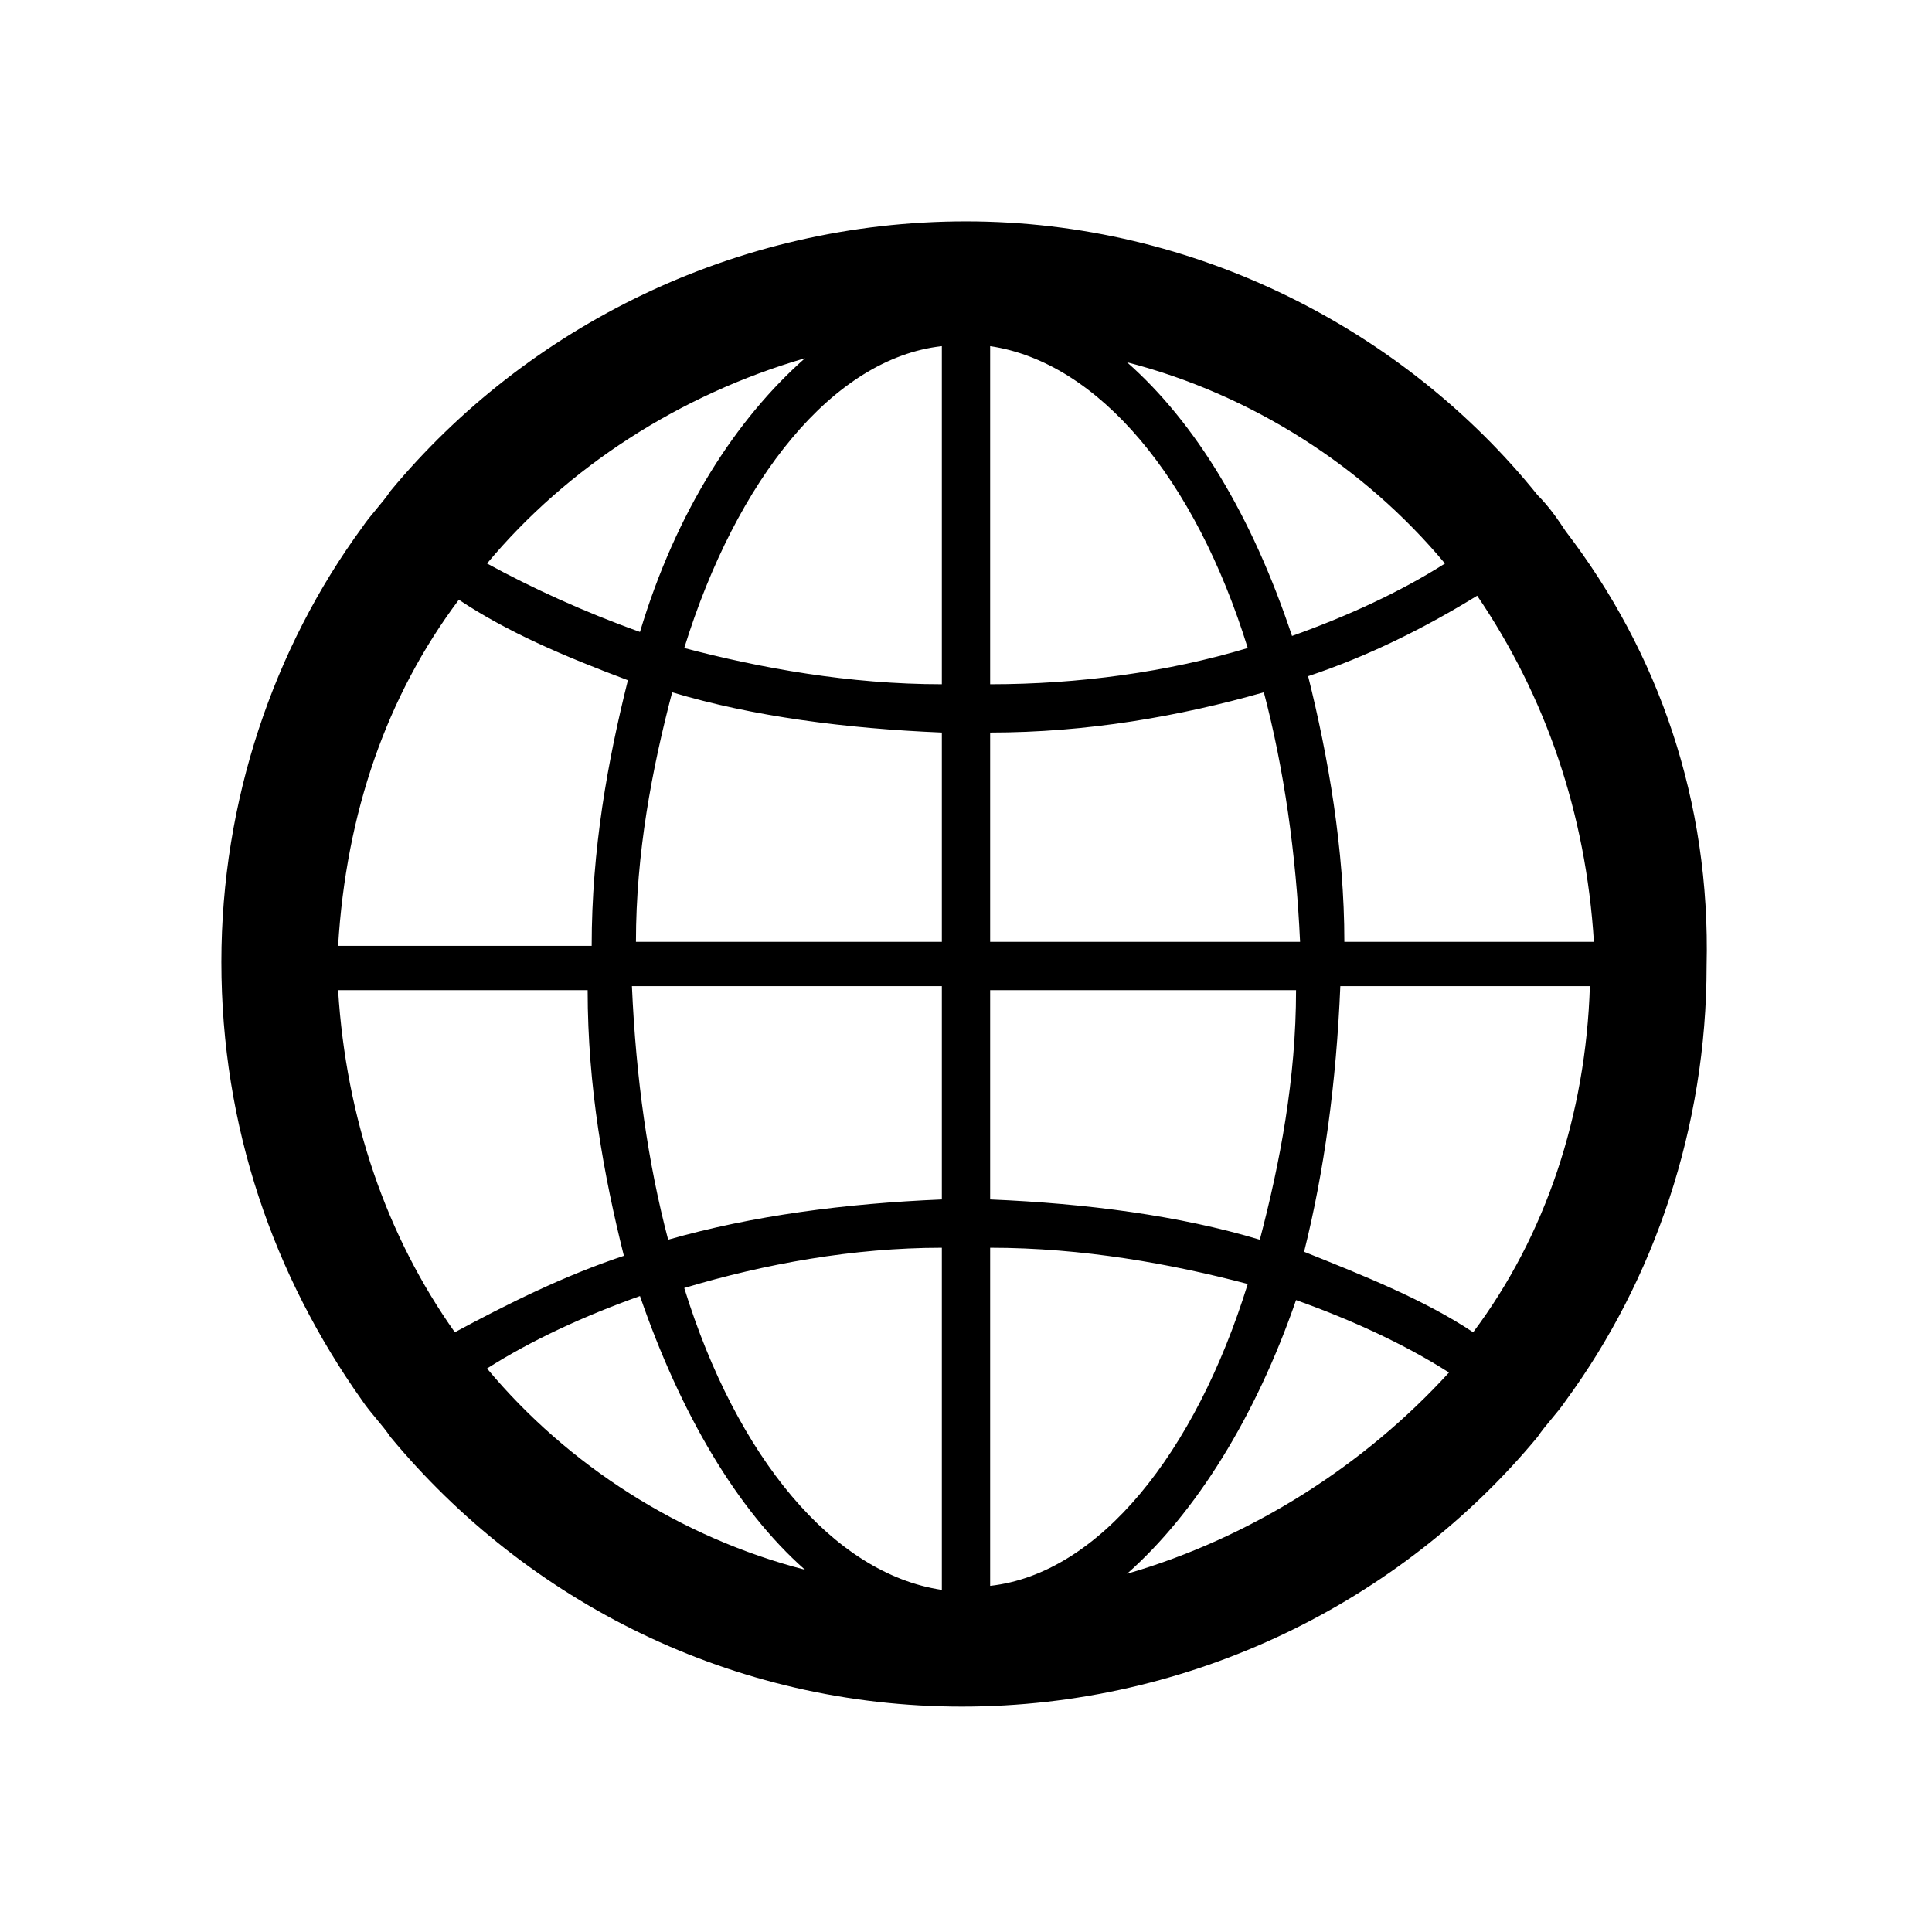
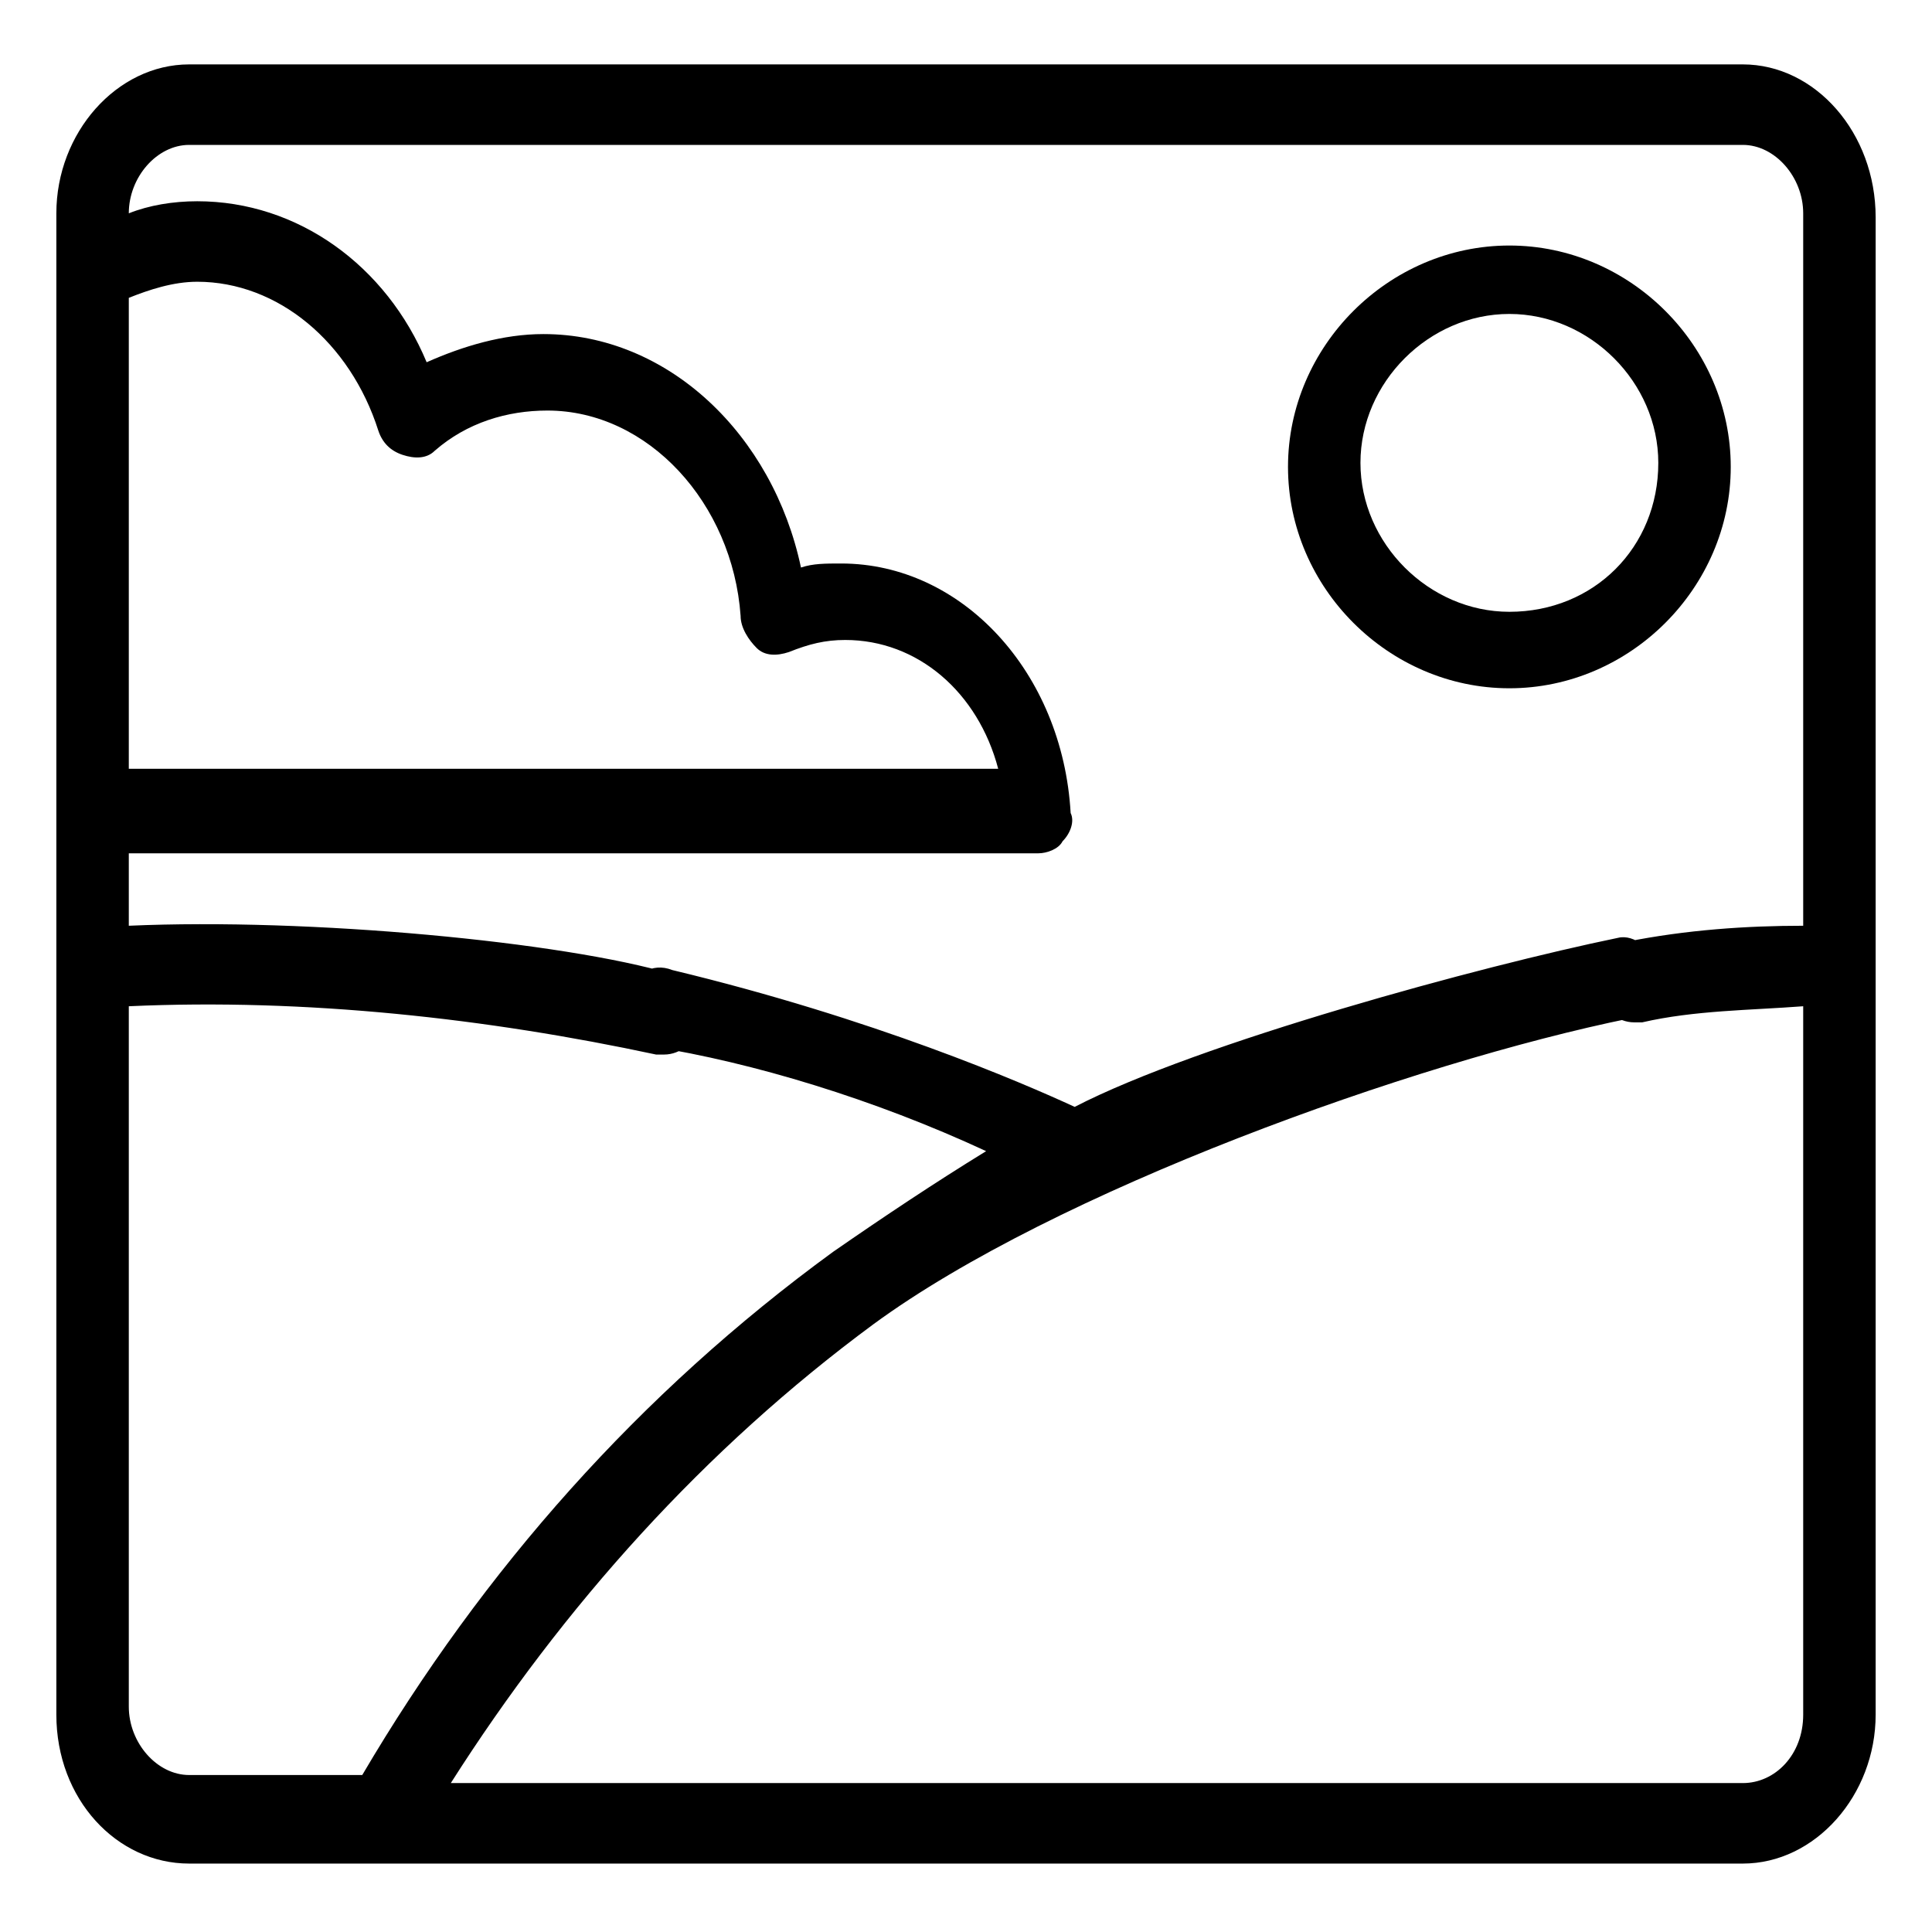
<svg xmlns="http://www.w3.org/2000/svg" version="1.1" id="Layer_1" x="0px" y="0px" viewBox="0 0 48 48" style="enable-background:new 0 0 48 48;" xml:space="preserve">
  <g>
-     <path d="M38.9,13.2c-0.2-0.3-0.4-0.6-0.7-0.9C34.9,8.2,29.7,5.5,24,5.5c-5.7,0-10.9,2.6-14.3,6.7c-0.2,0.3-0.5,0.6-0.7,0.9   c-2.2,3-3.5,6.8-3.5,10.8c0,4.1,1.3,7.8,3.5,10.9c0.2,0.3,0.5,0.6,0.7,0.9c3.4,4.1,8.5,6.7,14.2,6.7c5.7,0,10.9-2.6,14.3-6.7   c0.2-0.3,0.5-0.6,0.7-0.9c2.2-3,3.5-6.8,3.5-10.8C42.5,19.9,41.2,16.2,38.9,13.2z M39.6,23.4h-6.2c0-2.3-0.4-4.6-0.9-6.6   c1.5-0.5,2.9-1.2,4.2-2C38.4,17.3,39.4,20.2,39.6,23.4z M24.6,8.6c2.7,0.4,5.1,3.3,6.4,7.5c-2,0.6-4.2,0.9-6.4,0.9V8.6z M23.4,8.6   V17c-2.3,0-4.5-0.4-6.4-0.9C18.3,11.9,20.7,8.9,23.4,8.6z M23.4,18.2v5.2h-7.6c0-2.2,0.4-4.3,0.9-6.2C18.7,17.8,21,18.1,23.4,18.2z    M23.4,24.6v5.2c-2.4,0.1-4.7,0.4-6.8,1c-0.5-1.9-0.8-4-0.9-6.3H23.4z M23.4,31v8.5c-2.7-0.4-5.1-3.3-6.4-7.5   C19,31.4,21.2,31,23.4,31z M24.6,39.4V31c2.3,0,4.5,0.4,6.4,0.9C29.7,36.1,27.3,39.1,24.6,39.4z M24.6,29.8v-5.2h7.6   c0,2.2-0.4,4.3-0.9,6.2C29.3,30.2,27,29.9,24.6,29.8z M24.6,23.4v-5.2c2.4,0,4.7-0.4,6.8-1c0.5,1.9,0.8,4,0.9,6.2H24.6z M35.9,14   c-1.1,0.7-2.4,1.3-3.8,1.8c-1-3-2.4-5.3-4.1-6.8C31.1,9.8,33.9,11.6,35.9,14z M20,8.9c-1.7,1.5-3.2,3.8-4.1,6.8   c-1.4-0.5-2.7-1.1-3.8-1.7C14.1,11.6,16.9,9.8,20,8.9z M11.4,14.9c1.2,0.8,2.6,1.4,4.2,2c-0.5,2-0.9,4.2-0.9,6.6H8.4   C8.6,20.2,9.6,17.3,11.4,14.9z M8.4,24.6h6.2c0,2.4,0.4,4.6,0.9,6.6c-1.5,0.5-2.9,1.2-4.2,1.9C9.6,30.7,8.6,27.8,8.4,24.6z    M12.1,34c1.1-0.7,2.4-1.3,3.8-1.8c1,2.9,2.4,5.3,4.1,6.8C16.9,38.2,14.1,36.4,12.1,34z M28,39.1c1.7-1.5,3.2-3.9,4.2-6.8   c1.4,0.5,2.7,1.1,3.8,1.8C33.9,36.4,31.1,38.2,28,39.1z M36.6,33.1c-1.2-0.8-2.7-1.4-4.2-2c0.5-2,0.8-4.2,0.9-6.6h6.2   C39.4,27.7,38.4,30.7,36.6,33.1z" />
+     <g>
+       <g>
+         <path d="M37.5,6.1c-3,0-5.5,2.5-5.5,5.5c0,3,2.5,5.5,5.5,5.5c3,0,5.5-2.5,5.5-5.5S40.5,6.1,37.5,6.1z M37.5,15.2     c-2,0-3.7-1.7-3.7-3.7c0-2,1.7-3.7,3.7-3.7c2,0,3.7,1.7,3.7,3.7C41.2,13.6,39.6,15.2,37.5,15.2z" />
+       </g>
+     </g>
+     <g>
+       <g>
+         <path d="M43.3,1.6H4.7c-1.8,0-3.3,1.7-3.3,3.7v1.4v13.4v22.5c0,2.1,1.5,3.7,3.3,3.7h38.6c1.8,0,3.3-1.7,3.3-3.7V5.4     C46.6,3.3,45.1,1.6,43.3,1.6z M3.2,7.4C3.7,7.2,4.3,7,4.9,7c2,0,3.8,1.5,4.5,3.7c0.1,0.3,0.3,0.5,0.6,0.6     c0.3,0.1,0.6,0.1,0.8-0.1c0.8-0.7,1.8-1,2.8-1c2.5,0,4.6,2.3,4.8,5.1c0,0.3,0.2,0.6,0.4,0.8c0.2,0.2,0.5,0.2,0.8,0.1     c0.5-0.2,0.9-0.3,1.4-0.3c1.8,0,3.3,1.3,3.8,3.2H3.2V7.4z M44.8,23c-1.4,0-2.9,0.1-4.4,0.4c-0.5,0.1-0.8,0.6-0.7,1.2     c0.1,0.5,0.5,0.8,0.9,0.8c0.1,0,0.1,0,0.2,0c1.3-0.3,2.7-0.3,4-0.4v17.6c0,1-0.7,1.7-1.5,1.7H11.2c2.8-4.4,6.3-8.3,10.5-11.4     c4.5-3.3,13.4-6.5,18.8-7.6c0.5-0.1,0.8-0.6,0.7-1.2c-0.1-0.5-0.6-0.9-1-0.8c-3.4,0.7-10.4,2.6-13.5,4.2c-1.3-0.6-5-2.2-10-3.4     c-0.5-0.2-1,0.1-1.1,0.7c-0.1,0.5,0.1,1.1,0.6,1.2c2.5,0.4,5.5,1.3,8.3,2.6c-1.3,0.8-2.5,1.6-3.8,2.5c-4.8,3.5-8.7,7.9-11.7,13     H4.7c-0.8,0-1.5-0.8-1.5-1.7V25c4.4-0.2,8.9,0.3,13.1,1.2c0.1,0,0.1,0,0.2,0c0.4,0,0.8-0.3,0.9-0.8c0.1-0.5-0.2-1.1-0.7-1.2     C14,23.4,7.7,22.8,3.2,23v-1.8h22.6c0.2,0,0.5-0.1,0.6-0.3c0.2-0.2,0.3-0.5,0.2-0.7c-0.2-3.5-2.7-6.2-5.7-6.2c-0.4,0-0.7,0-1,0.1     c-0.7-3.3-3.3-5.8-6.4-5.8c-1,0-2,0.3-2.9,0.7C9.6,6.6,7.4,5,4.9,5C4.3,5,3.7,5.1,3.2,5.3c0-0.9,0.7-1.7,1.5-1.7h38.6     c0.8,0,1.5,0.8,1.5,1.7L44.8,23L44.8,23z" />
+       </g>
+     </g>
  </g>
</svg>
